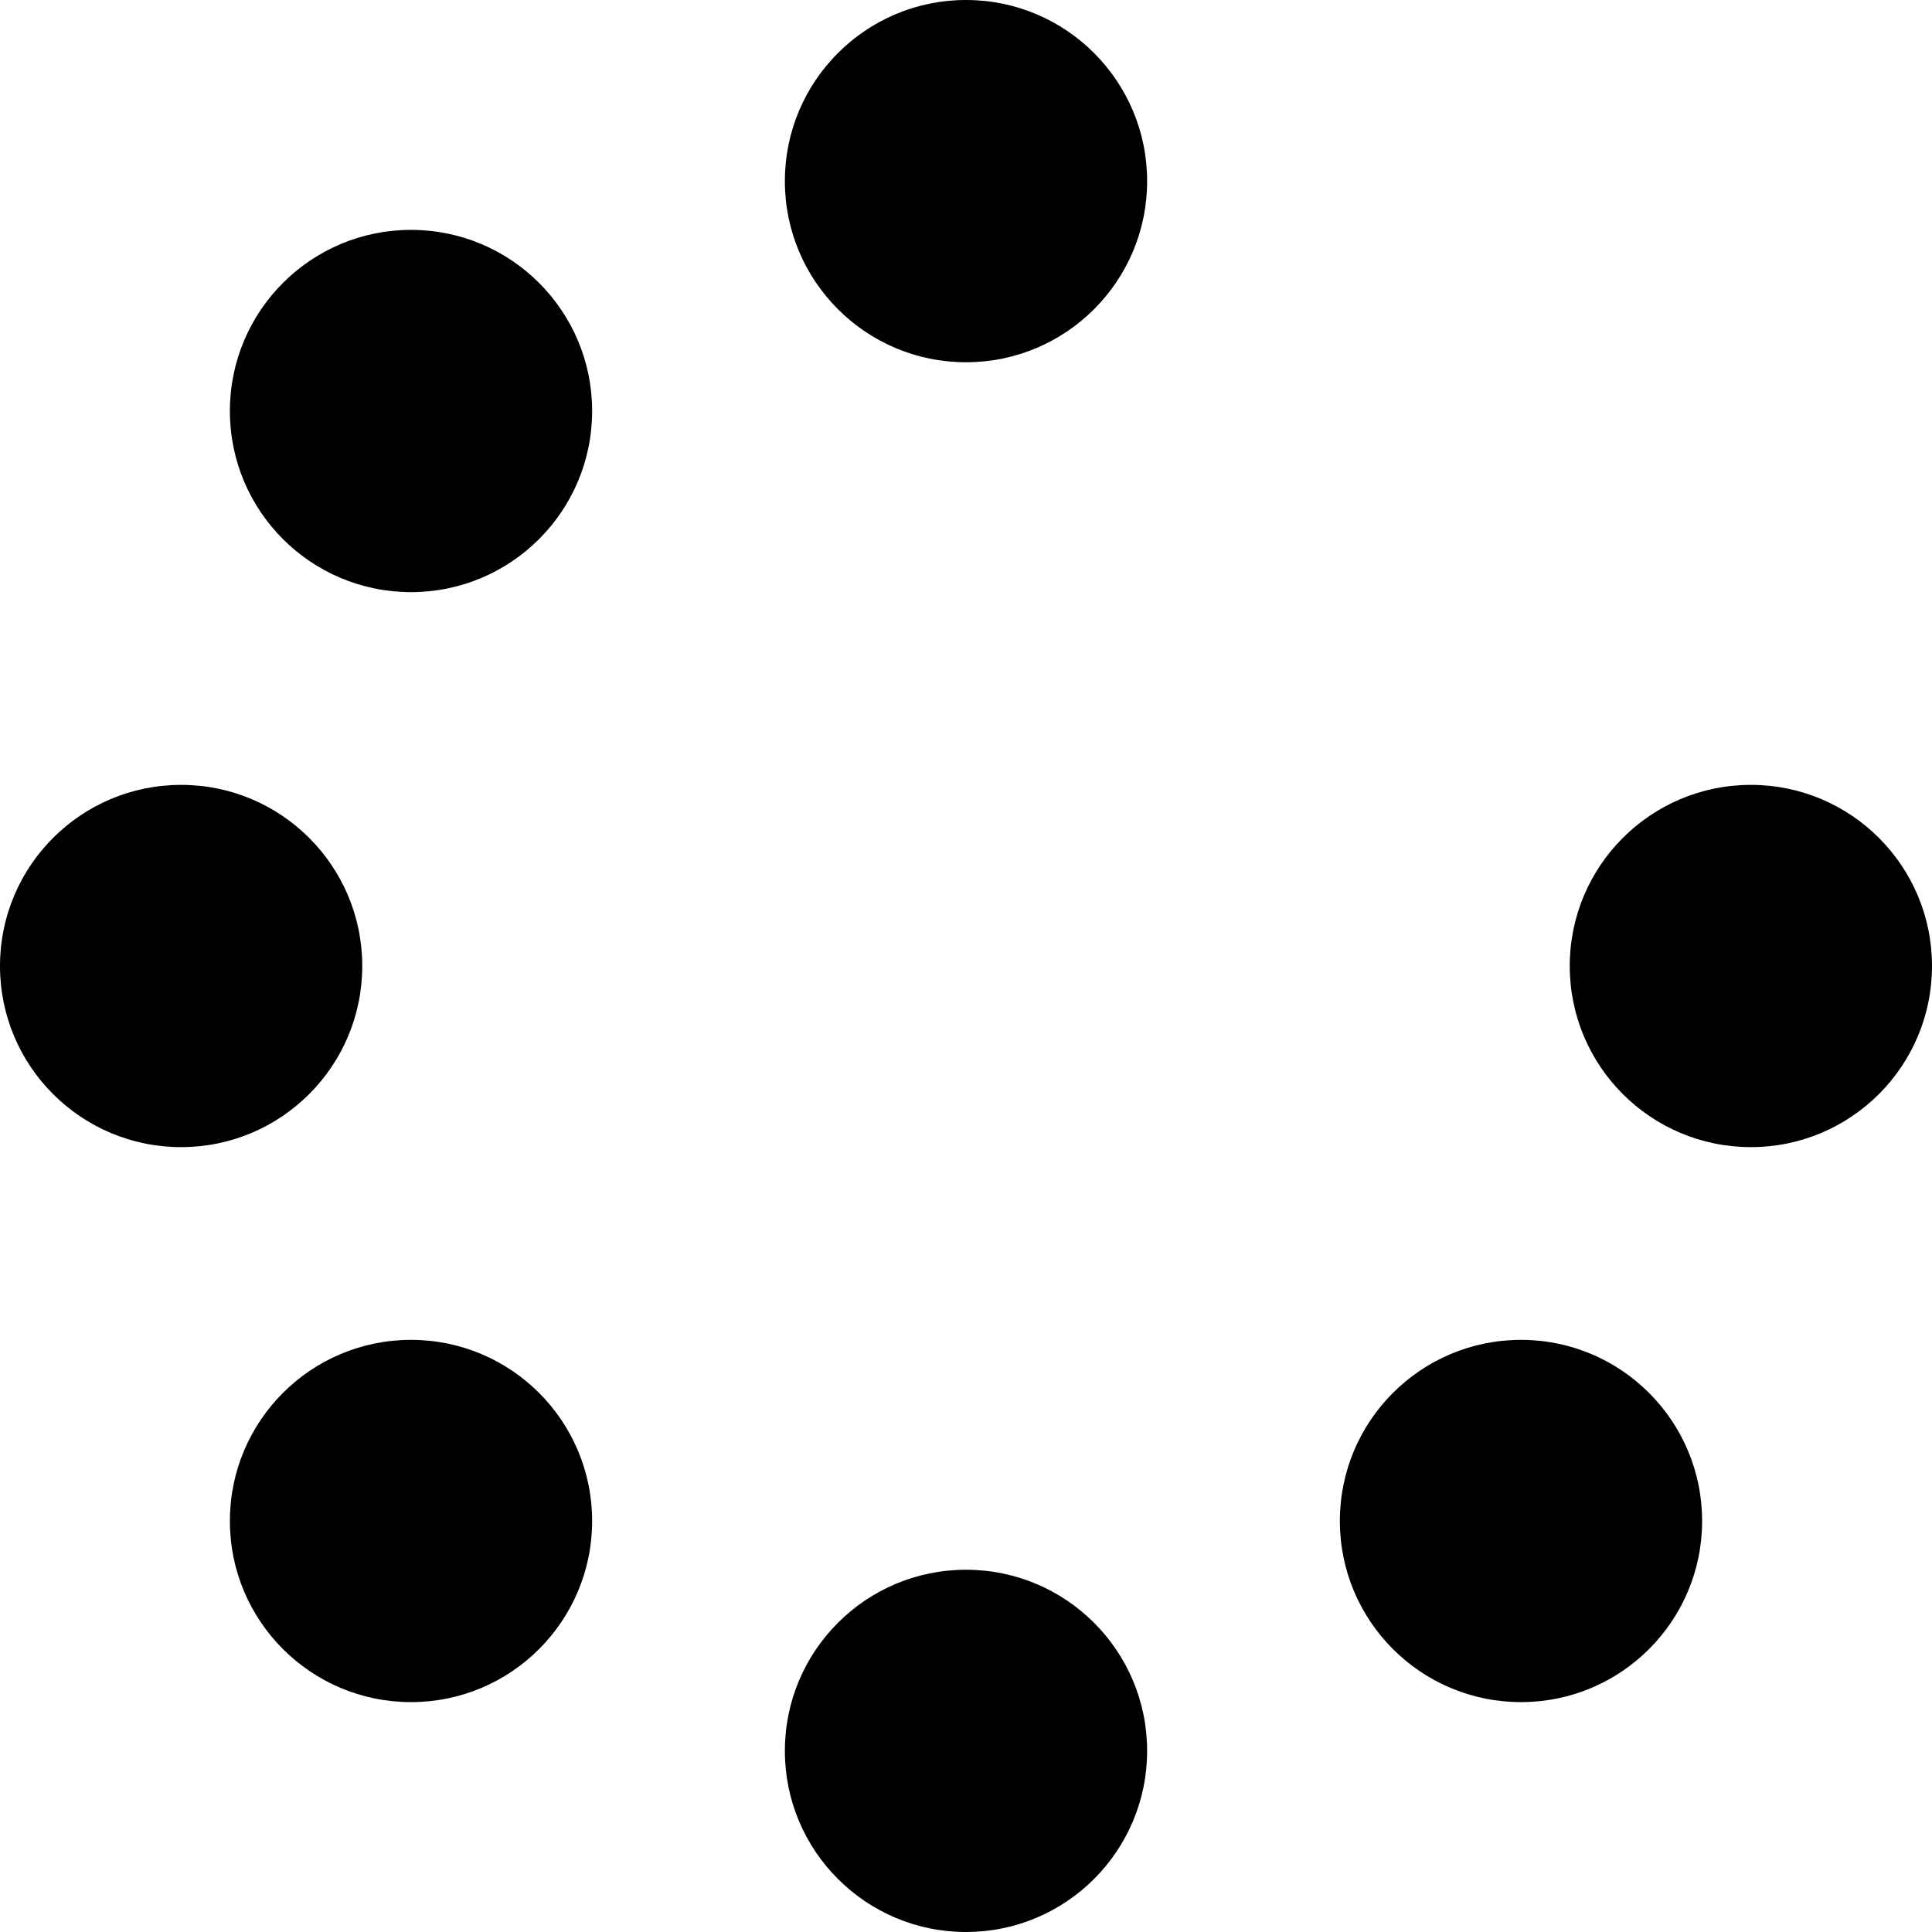
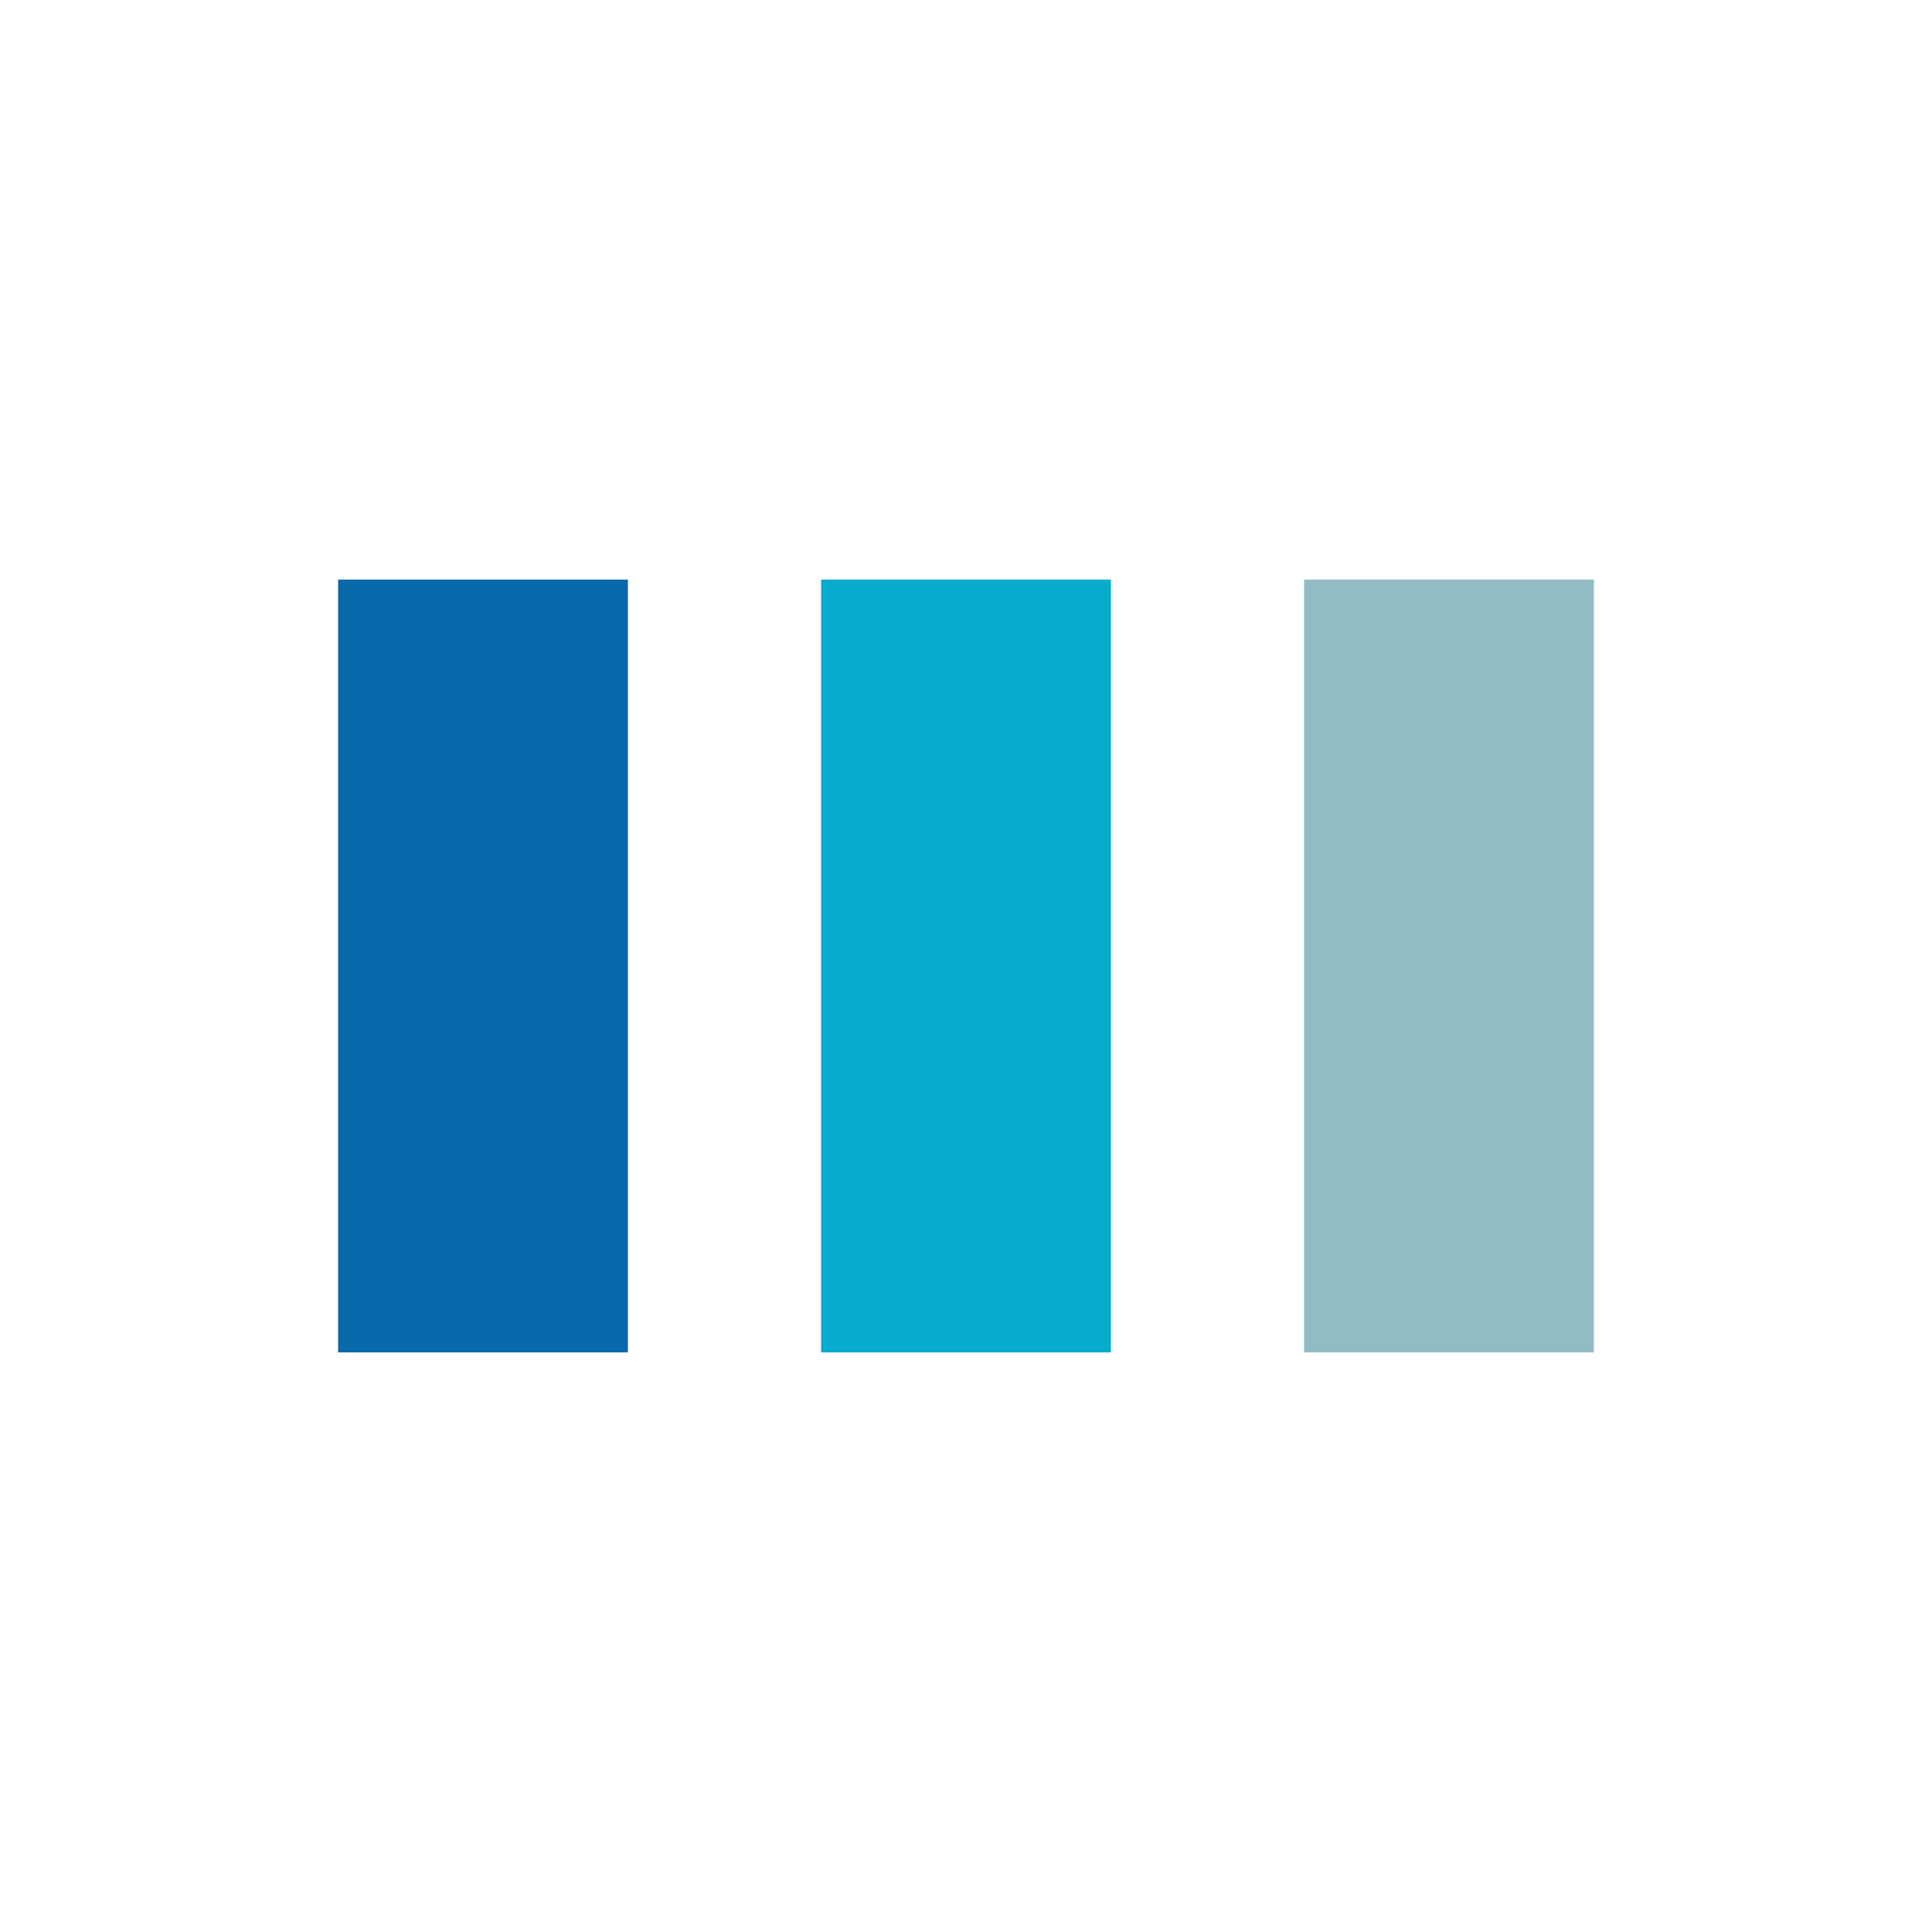
- <svg xmlns="http://www.w3.org/2000/svg" aria-hidden="true" focusable="false" data-prefix="fas" data-icon="spinner" class="svg-inline--fa fa-spinner fa-w-16" role="img" viewBox="0 0 512 512">
-   <path fill="currentColor" d="M304 48c0 26.51-21.49 48-48 48s-48-21.49-48-48 21.49-48 48-48 48 21.49 48 48zm-48 368c-26.51 0-48 21.49-48 48s21.49 48 48 48 48-21.49 48-48-21.49-48-48-48zm208-208c-26.51 0-48 21.49-48 48s21.49 48 48 48 48-21.49 48-48-21.49-48-48-48zM96 256c0-26.51-21.49-48-48-48S0 229.49 0 256s21.49 48 48 48 48-21.49 48-48zm12.922 99.078c-26.51 0-48 21.49-48 48s21.49 48 48 48 48-21.49 48-48c0-26.509-21.491-48-48-48zm294.156 0c-26.51 0-48 21.49-48 48s21.49 48 48 48 48-21.49 48-48c0-26.509-21.49-48-48-48zM108.922 60.922c-26.51 0-48 21.49-48 48s21.49 48 48 48 48-21.49 48-48-21.491-48-48-48z" />
+ <svg xmlns="http://www.w3.org/2000/svg" style="margin: auto; background: rgba(0, 0, 0, 0) none repeat scroll 0% 0%; display: block; shape-rendering: auto;" width="200px" height="200px" viewBox="0 0 100 100" preserveAspectRatio="xMidYMid">
+   <rect x="17.5" y="30" width="15" height="40" fill="#0a69aa">
+     <animate attributeName="y" repeatCount="indefinite" dur="1s" calcMode="spline" keyTimes="0;0.5;1" values="18;30;30" keySplines="0 0.5 0.5 1;0 0.5 0.5 1" begin="-0.2s" />
+     <animate attributeName="height" repeatCount="indefinite" dur="1s" calcMode="spline" keyTimes="0;0.5;1" values="64;40;40" keySplines="0 0.5 0.5 1;0 0.5 0.5 1" begin="-0.2s" />
+   </rect>
+   <rect x="42.5" y="30" width="15" height="40" fill="#07abcc">
+     <animate attributeName="y" repeatCount="indefinite" dur="1s" calcMode="spline" keyTimes="0;0.5;1" values="21;30;30" keySplines="0 0.5 0.5 1;0 0.5 0.5 1" begin="-0.1s" />
+     <animate attributeName="height" repeatCount="indefinite" dur="1s" calcMode="spline" keyTimes="0;0.5;1" values="58;40;40" keySplines="0 0.5 0.5 1;0 0.5 0.5 1" begin="-0.1s" />
+   </rect>
+   <rect x="67.5" y="30" width="15" height="40" fill="#91bcc6">
+     <animate attributeName="y" repeatCount="indefinite" dur="1s" calcMode="spline" keyTimes="0;0.5;1" values="21;30;30" keySplines="0 0.5 0.5 1;0 0.5 0.5 1" />
+     <animate attributeName="height" repeatCount="indefinite" dur="1s" calcMode="spline" keyTimes="0;0.5;1" values="58;40;40" keySplines="0 0.5 0.5 1;0 0.5 0.5 1" />
+   </rect>
</svg>
